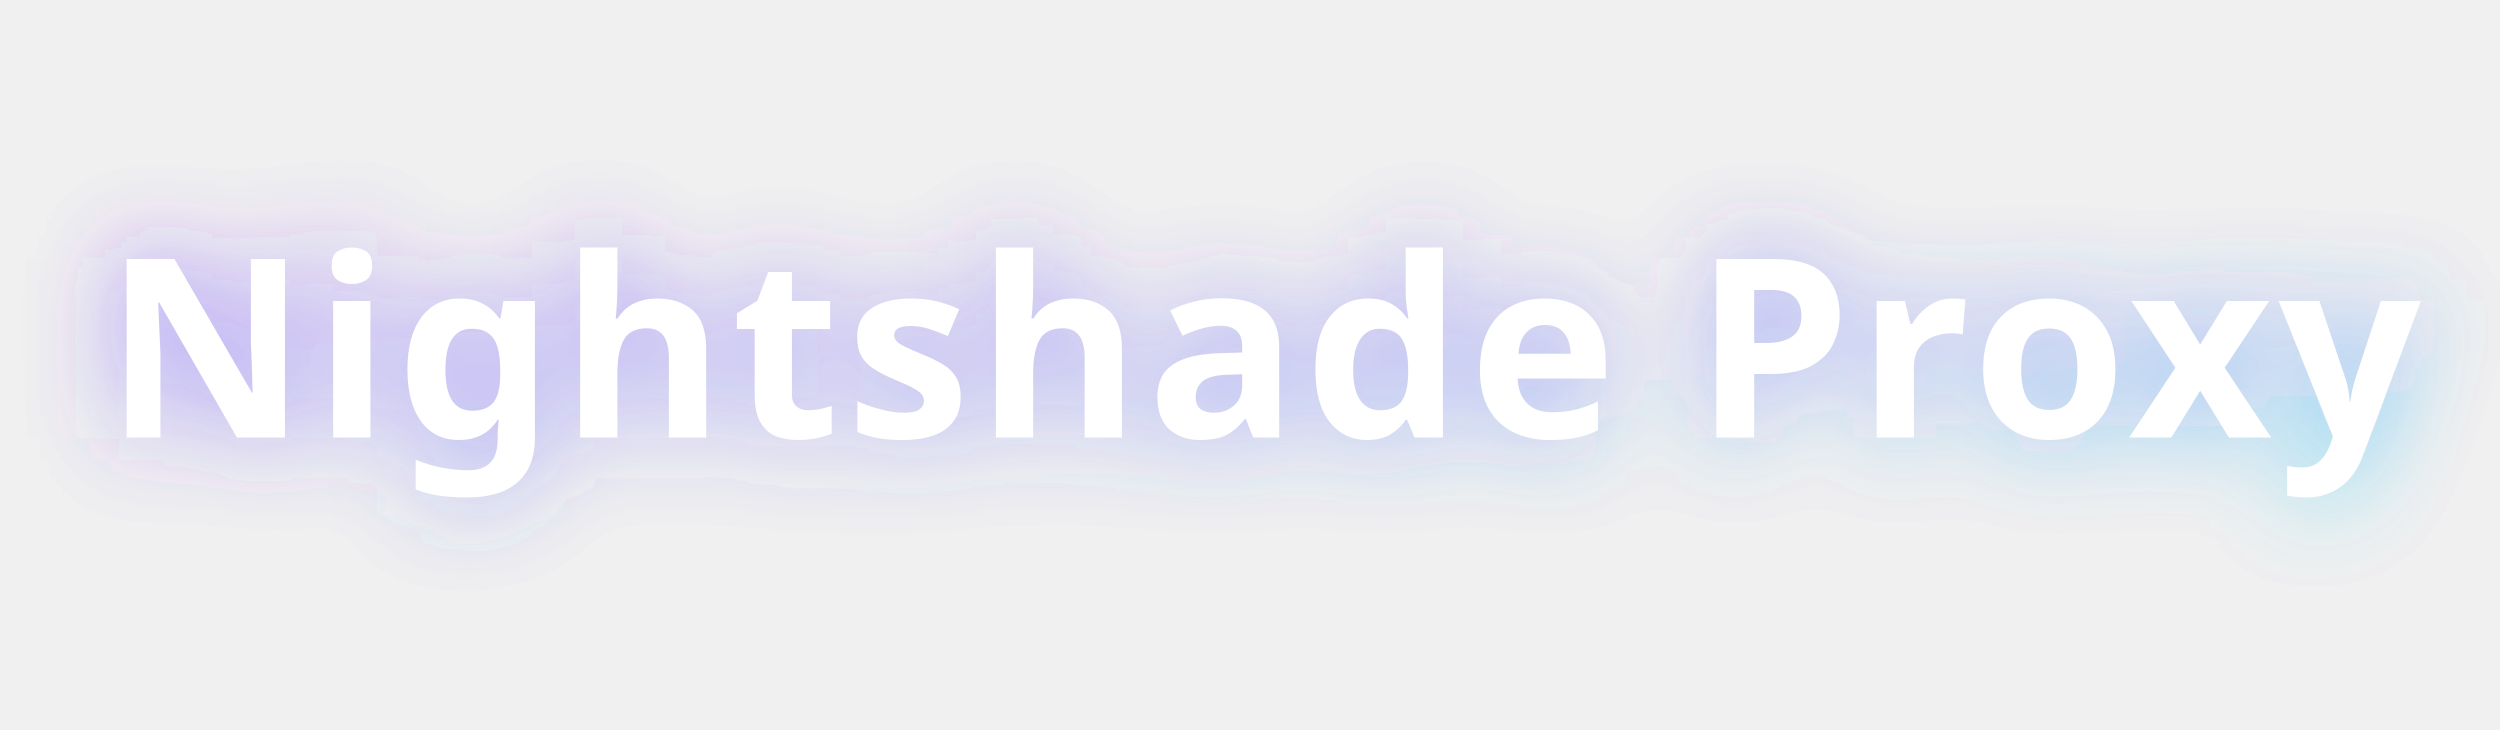
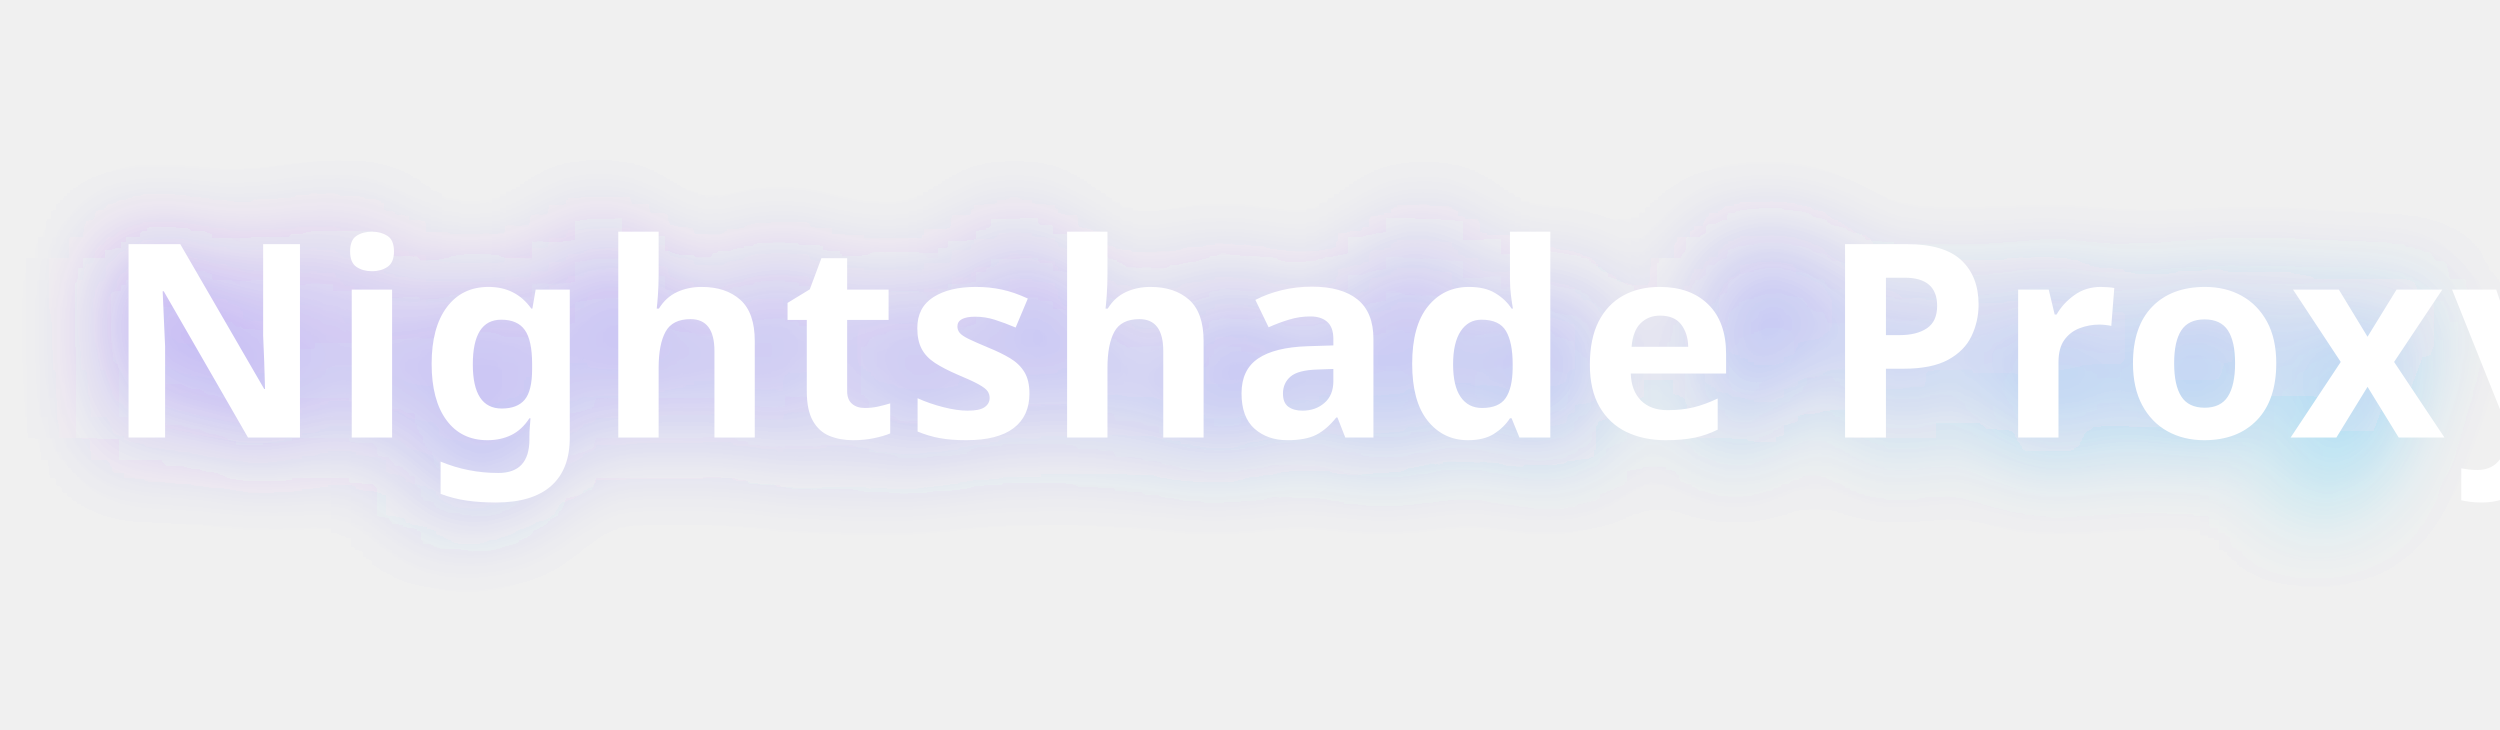
<svg xmlns="http://www.w3.org/2000/svg" width="1200" height="350" viewBox="0 0 1200 350">
  <defs>
    <filter id="softNeon" x="-50%" y="-50%" width="200%" height="200%">
      <feGaussianBlur stdDeviation="22" result="blur1" />
      <feGaussianBlur stdDeviation="8" result="blur2" />
      <feMerge>
        <feMergeNode in="blur1" />
        <feMergeNode in="blur2" />
      </feMerge>
    </filter>
    <linearGradient id="neonTint" x1="0" y1="0" x2="1" y2="1">
      <stop offset="0%" stop-color="#7a3cff" stop-opacity="0.35" />
      <stop offset="50%" stop-color="#5d5cff" stop-opacity="0.25" />
      <stop offset="100%" stop-color="#00d4ff" stop-opacity="0.30" />
    </linearGradient>
  </defs>
  <text x="50" y="210" font-family="Poppins, Segoe UI, sans-serif" font-size="120" font-weight="800" letter-spacing="3" fill="url(#neonTint)" filter="url(#softNeon)">
    Nightshade Proxy
  </text>
-   <text x="50" y="210" font-family="Poppins, Segoe UI, sans-serif" font-size="120" font-weight="900" letter-spacing="3" fill="#ffffff">
+   <text x="50" y="210" font-family="Poppins, Segoe UI, sans-serif" font-size="130" font-weight="900" letter-spacing="3" fill="#ffffff">
    Nightshade Proxy
  </text>
</svg>
